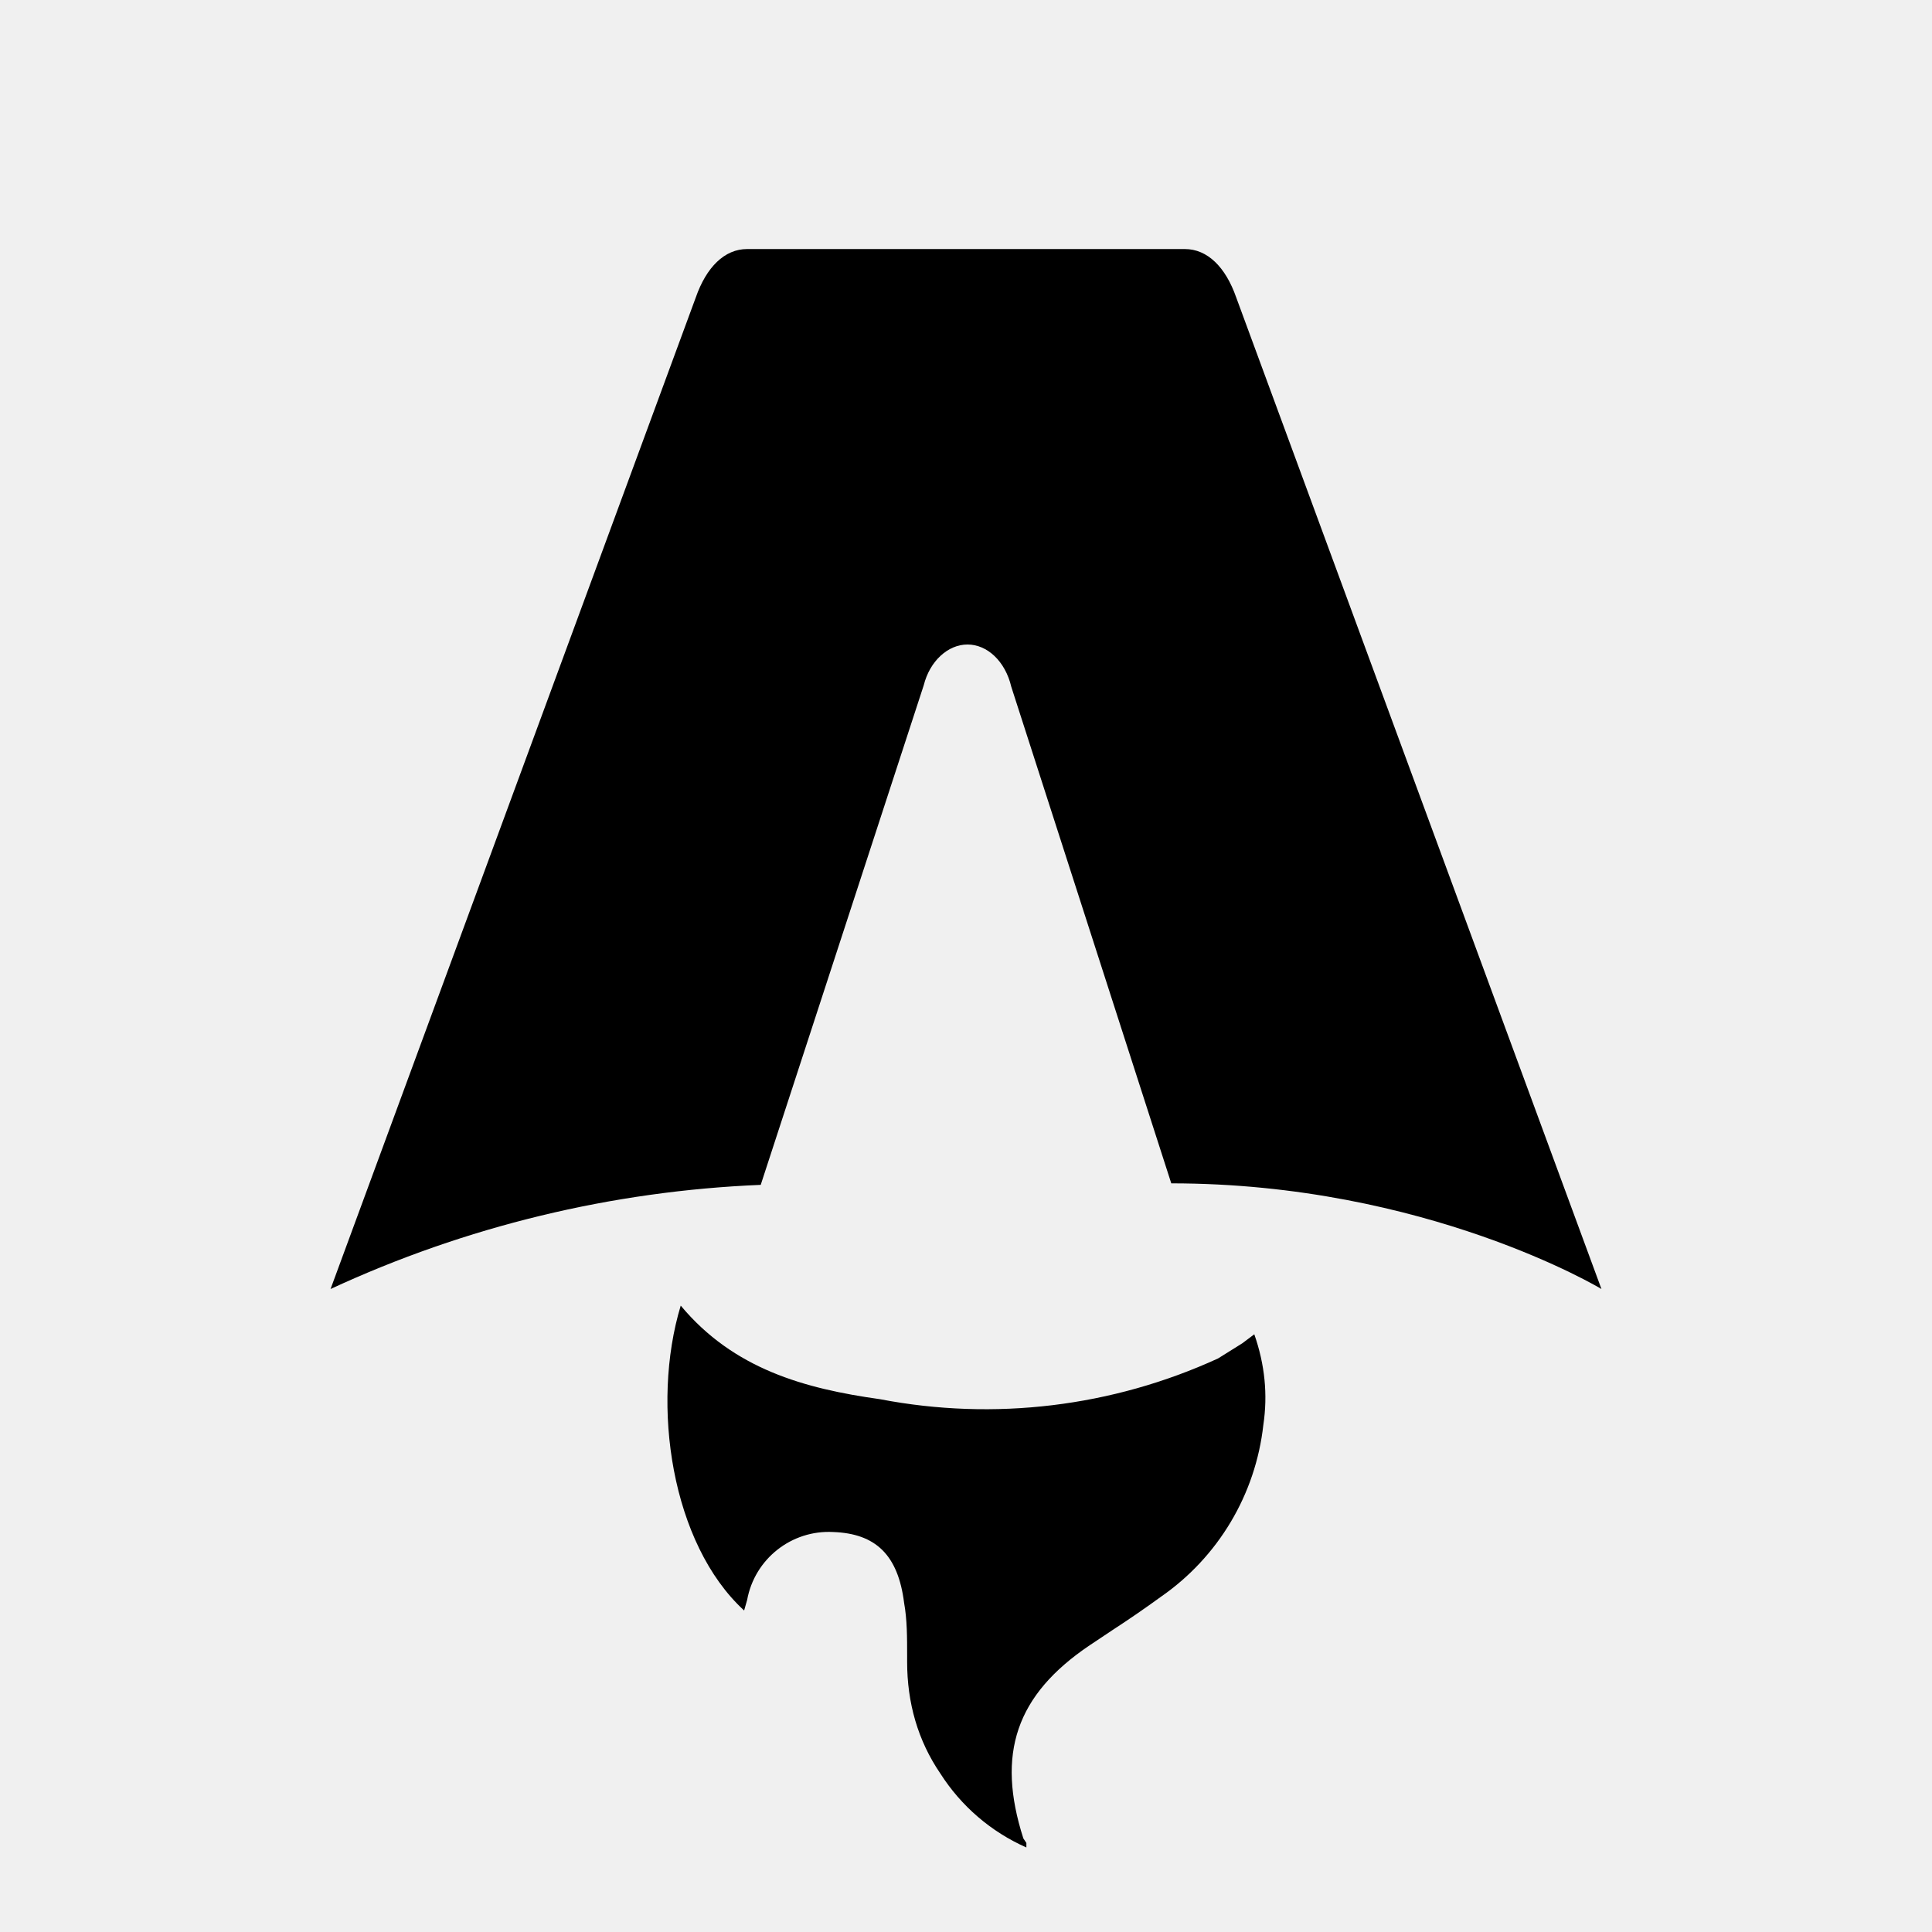
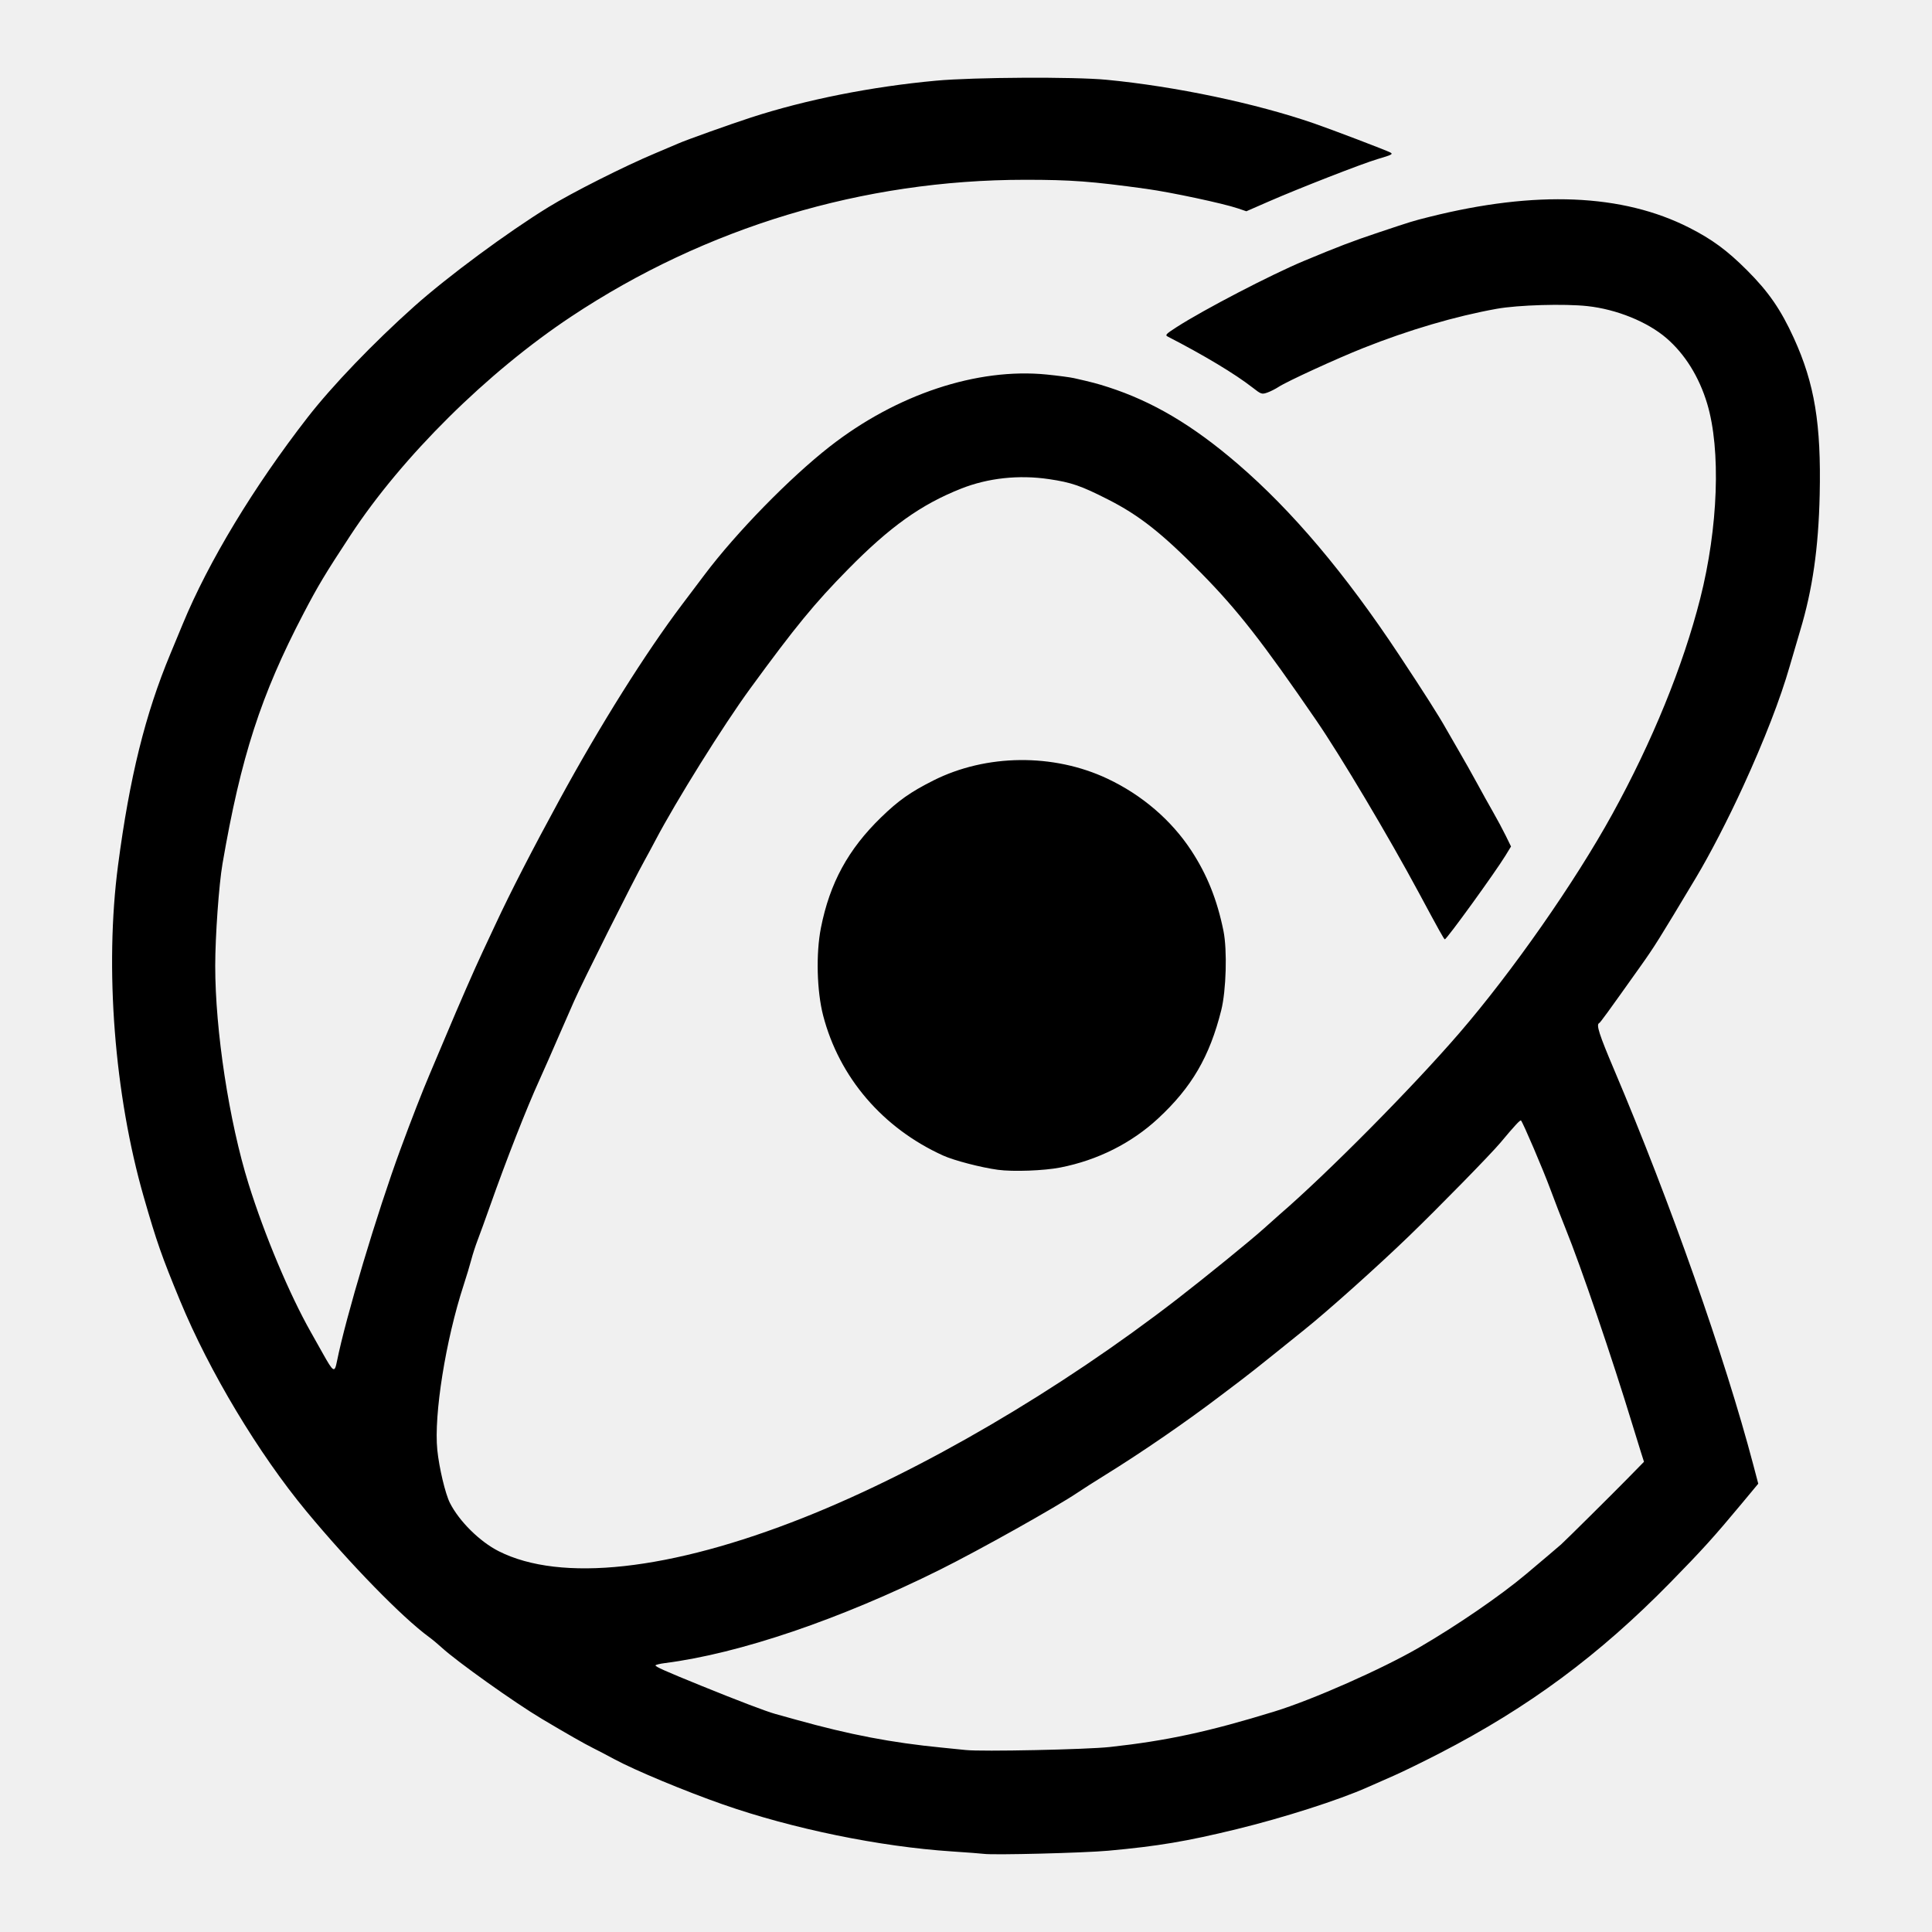
- <svg xmlns="http://www.w3.org/2000/svg" fill="none" viewBox="0 0 128 128">
-   <path d="M50.4 78.5a75.1 75.1 0 0 0-28.5 6.9l24.2-65.7c.7-2 1.9-3.2 3.4-3.2h29c1.5 0 2.7 1.2 3.4 3.2l24.2 65.7s-11.6-7-28.5-7L67 45.5c-.4-1.7-1.6-2.8-2.9-2.8-1.3 0-2.5 1.1-2.9 2.7L50.4 78.5Zm-1.1 28.2Zm-4.2-20.2c-2 6.6-.6 15.8 4.2 20.2a17.5 17.5 0 0 1 .2-.7 5.5 5.5 0 0 1 5.7-4.5c2.8.1 4.3 1.5 4.7 4.7.2 1.1.2 2.3.2 3.5v.4c0 2.7.7 5.2 2.2 7.4a13 13 0 0 0 5.7 4.9v-.3l-.2-.3c-1.8-5.6-.5-9.5 4.4-12.8l1.5-1a73 73 0 0 0 3.2-2.2 16 16 0 0 0 6.8-11.4c.3-2 .1-4-.6-6l-.8.6-1.6 1a37 37 0 0 1-22.4 2.7c-5-.7-9.7-2-13.2-6.2Z" />
-   <style>
-         path { fill: #000; }
-         @media (prefers-color-scheme: dark) {
-             path { fill: #FFF; }
-         }
-     </style>
+ <svg xmlns="http://www.w3.org/2000/svg" width="2000" zoomAndPan="magnify" viewBox="0 0 1500 1500" height="2000" preserveAspectRatio="xMidYMid meet" version="1.0">
+   <style>path { fill: #000000; } @media (prefers-color-scheme: dark) { path { fill: #ffffff; } }</style>
+   <path d="M 763.902 1439.336 C 762.145 1439.086 750.93 1438.23 738.98 1437.441 C 682.93 1433.742 615.352 1419.867 561.324 1400.969 C 531.742 1390.621 492.797 1374.395 476.953 1365.82 C 471.34 1362.781 463.871 1358.875 460.355 1357.137 C 453.957 1353.977 439.902 1345.965 420.738 1334.555 C 399.598 1321.969 354.625 1289.941 342.77 1279.027 C 339.957 1276.438 335.645 1272.855 333.184 1271.062 C 312.469 1255.969 271.801 1214.289 237.996 1173.512 C 200.758 1128.59 162.551 1064.922 139.824 1009.914 C 125.551 975.367 121.621 964.141 111.633 929.395 C 88.805 849.977 81.172 751.633 91.645 671.859 C 100.605 603.594 112.777 554.402 132.289 507.625 C 134.344 502.703 138.68 492.246 141.926 484.387 C 161.941 435.953 196.953 378.012 238.715 324.219 C 257.855 299.562 289.961 266.121 321.684 237.805 C 347.578 214.684 393.984 180.371 425.848 160.785 C 444.277 149.453 484.895 128.977 508.688 119.02 C 516.551 115.73 524.707 112.27 526.816 111.324 C 532.555 108.758 567.039 96.441 583.051 91.238 C 625.711 77.375 676.555 67.262 726.84 62.629 C 756.117 59.934 834.023 59.523 859.121 61.938 C 912.562 67.07 975.023 80.207 1020.16 95.801 C 1034.191 100.648 1076.629 116.816 1079.438 118.383 C 1081.75 119.676 1080.738 120.199 1069.367 123.559 C 1057.66 127.02 1008.574 146.16 984.969 156.473 L 967.668 164.027 L 961.051 161.781 C 949.711 157.926 909.211 149.285 890.129 146.648 C 847.633 140.777 831.672 139.582 795.855 139.586 C 670.062 139.609 547.98 176.402 443.453 245.809 C 378.285 289.074 312.191 354.566 272.129 415.57 C 252.379 445.645 246.973 454.645 235.602 476.414 C 202.578 539.629 187.031 587.668 172.75 670.582 C 169.969 686.723 167.109 726.812 167.098 749.824 C 167.074 800.16 177.859 870.738 192.984 919.172 C 205.371 958.852 224.773 1005.027 241.379 1034.34 C 243.02 1037.23 247.105 1044.508 250.461 1050.508 C 258.926 1065.637 259.773 1066.125 261.605 1056.953 C 268.398 1022.984 292.73 941.707 310.891 892.328 C 319.348 869.34 327.926 847.309 333.531 834.176 C 336.684 826.797 342.273 813.566 345.957 804.781 C 356.172 780.398 368.699 751.742 374.727 738.957 C 377.707 732.633 382.289 722.855 384.902 717.23 C 396.328 692.676 413.195 659.867 434.52 620.734 C 465.984 562.992 501.133 507.016 529.613 469.281 C 537.57 458.738 545.375 448.391 546.953 446.293 C 571.559 413.566 613.086 371.043 644.18 346.734 C 696.066 306.172 758.688 285.387 812.723 290.789 C 821.371 291.656 830.891 292.918 833.879 293.594 C 847.672 296.711 852.059 297.867 860.477 300.59 C 894.992 311.75 925.984 330.109 960.777 360.004 C 1003.141 396.402 1044.27 445.078 1086.312 508.578 C 1105.586 537.684 1117.184 555.906 1122.523 565.465 C 1123.992 568.098 1128.551 576 1132.652 583.031 C 1136.758 590.062 1143.074 601.277 1146.695 607.953 C 1150.312 614.633 1155.914 624.695 1159.137 630.32 C 1162.363 635.945 1166.836 644.297 1169.078 648.879 L 1173.152 657.215 L 1168.875 664.215 C 1160.969 677.164 1123.348 729.141 1121.77 729.297 C 1121.184 729.355 1117.395 722.562 1101.531 693.035 C 1078.383 649.941 1040.785 586.754 1022.023 559.414 C 980.129 498.348 961.012 473.867 932.805 445.156 C 902.348 414.156 884.758 400.242 860.344 387.832 C 839.254 377.113 831.863 374.562 814.449 371.992 C 790.973 368.523 767.129 371.098 746.254 379.352 C 715.18 391.633 690.996 408.887 658.379 442.043 C 632.32 468.535 617.512 486.586 582.434 534.613 C 561.551 563.207 524.836 622.023 508.809 652.562 C 506.371 657.199 502.621 664.16 500.465 668.023 C 491.367 684.363 451.863 763.195 445.707 777.301 C 442.023 785.738 436.734 797.816 433.945 804.141 C 431.16 810.469 427.523 818.809 425.859 822.676 C 424.199 826.539 421 833.73 418.75 838.648 C 408.965 860.066 393.082 900.57 380.418 936.426 C 376.816 946.617 372.52 958.457 370.871 962.734 C 369.223 967.012 366.984 973.914 365.898 978.074 C 364.812 982.23 362.141 991.094 359.957 997.773 C 346.027 1040.43 336.754 1098.484 339.523 1125.723 C 340.941 1139.633 345.723 1159.762 349.293 1166.832 C 356.477 1181.059 372.438 1196.875 387.117 1204.312 C 435.34 1228.75 520.406 1219.398 623.953 1178.285 C 715.527 1141.922 822.422 1079.363 914.078 1008.492 C 936.016 991.531 970.918 963.145 981.059 954.02 C 986.395 949.215 991.914 944.293 993.32 943.082 C 1030.453 911.078 1096.445 844.469 1132.973 802.125 C 1174.152 754.391 1222.656 684.992 1251.711 632.238 C 1282.797 575.793 1306.699 517.203 1320.016 464.809 C 1334.031 409.656 1336.195 349.105 1325.438 313.355 C 1319.184 292.582 1308.176 274.891 1293.812 262.527 C 1279.102 249.867 1255.184 240.156 1232.609 237.68 C 1214.617 235.707 1178.633 236.766 1162.027 239.754 C 1129.895 245.539 1094.043 256.074 1058.543 270.168 C 1037.793 278.406 999.195 296.121 992.688 300.391 C 990.223 302.008 986.238 304.012 983.828 304.84 C 979.645 306.281 979.133 306.102 972.328 300.789 C 958.898 290.309 934.656 275.746 906.539 261.27 C 904.422 260.18 905.316 259.246 913.57 253.941 C 934.914 240.223 986.805 213.25 1012.398 202.566 C 1038.805 191.547 1050.246 187.18 1070.008 180.582 C 1096.398 171.77 1096.867 171.625 1109.629 168.426 C 1192.438 147.66 1259.715 150.453 1311.566 176.809 C 1329.297 185.824 1340.965 194.418 1356.344 209.789 C 1373.145 226.582 1382.652 240.371 1392.805 262.648 C 1408.855 297.879 1414.023 329.246 1412.801 384.07 C 1411.875 425.582 1407.246 457.762 1397.605 489.73 C 1395.484 496.762 1391.855 509.125 1389.539 517.211 C 1382.32 542.406 1369.77 574.809 1353.391 610.512 C 1341.578 636.266 1327.648 663.215 1316.727 681.445 C 1287.719 729.871 1284.625 734.809 1273.5 750.461 C 1248.008 786.336 1242.469 793.953 1241.59 794.344 C 1239.105 795.445 1241.574 803.125 1253.25 830.645 C 1296.723 933.086 1339.242 1053.809 1361.215 1137.164 L 1365.105 1151.938 L 1352.418 1167.199 C 1330.883 1193.098 1321.641 1203.316 1297.008 1228.469 C 1241.594 1285.047 1186.949 1325.527 1117.93 1361.137 C 1104.93 1367.844 1088.824 1375.715 1082.148 1378.629 C 1075.469 1381.543 1066.176 1385.637 1061.496 1387.723 C 1039.484 1397.539 996.488 1411.297 960.09 1420.172 C 921.184 1429.656 899.035 1433.371 860.398 1436.895 C 841.527 1438.617 771.25 1440.395 763.902 1439.336 Z M 861.676 1356.371 C 905.898 1351.523 938.422 1344.508 989.484 1328.793 C 1019.105 1319.68 1072.996 1295.848 1101.676 1279.188 C 1131.254 1262 1164.859 1238.949 1184.93 1222.078 C 1197.258 1211.719 1210.277 1200.672 1212.035 1199.09 C 1215.75 1195.742 1251.641 1160.168 1263.301 1148.277 L 1276.387 1134.93 L 1273.984 1127.383 C 1272.664 1123.227 1269.742 1113.793 1267.5 1106.41 C 1251.652 1054.316 1227.406 983.191 1215.43 953.68 C 1212.293 945.945 1206.961 932.141 1203.578 923.004 C 1198.043 908.047 1182.457 871.562 1180.918 869.965 C 1180.289 869.305 1176.047 873.867 1164.891 887.219 C 1157.434 896.141 1116.578 937.863 1093.551 960.07 C 1068.973 983.773 1030.543 1018.145 1012.492 1032.574 C 1007.57 1036.508 996.539 1045.383 987.98 1052.297 C 979.418 1059.215 968.598 1067.75 963.938 1071.262 C 959.273 1074.777 952.188 1080.145 948.191 1083.191 C 921.094 1103.824 886.395 1127.691 857.844 1145.332 C 850.109 1150.113 840.621 1156.164 836.754 1158.781 C 820.488 1169.797 760.516 1203.402 730.031 1218.586 C 652.469 1257.219 574.035 1283.867 516.242 1291.215 C 512.535 1291.688 509.262 1292.465 508.961 1292.949 C 508.402 1293.855 516.242 1297.359 544.711 1308.918 C 573.234 1320.5 594.938 1328.762 601.91 1330.688 C 605.598 1331.707 612.926 1333.746 618.199 1335.215 C 659.859 1346.828 692.266 1353.027 731.312 1356.844 C 739.043 1357.602 747.383 1358.441 749.844 1358.715 C 761.965 1360.047 843.738 1358.336 861.676 1356.371 Z M 774.766 908.227 C 761.699 906.457 740.75 901.008 732.285 897.176 C 685.363 875.922 651.578 836.516 639.098 788.484 C 634.168 769.504 633.426 740.277 637.367 720.355 C 644.246 685.605 658.469 659.48 684.027 634.641 C 697.551 621.496 706.855 614.934 724.664 605.969 C 765.629 585.348 817.848 584.793 859.758 604.535 C 886.598 617.18 909.375 636.699 924.898 660.355 C 937.184 679.086 945 698.602 949.898 722.773 C 952.902 737.59 952.016 769.012 948.16 784.383 C 939.137 820.367 925.234 844.203 899.176 868.363 C 878.457 887.578 852.188 900.762 823.332 906.434 C 810.586 908.938 786.59 909.824 774.766 908.227 Z M 774.766 908.227 " fill-opacity="1" fill-rule="nonzero" />
</svg>
